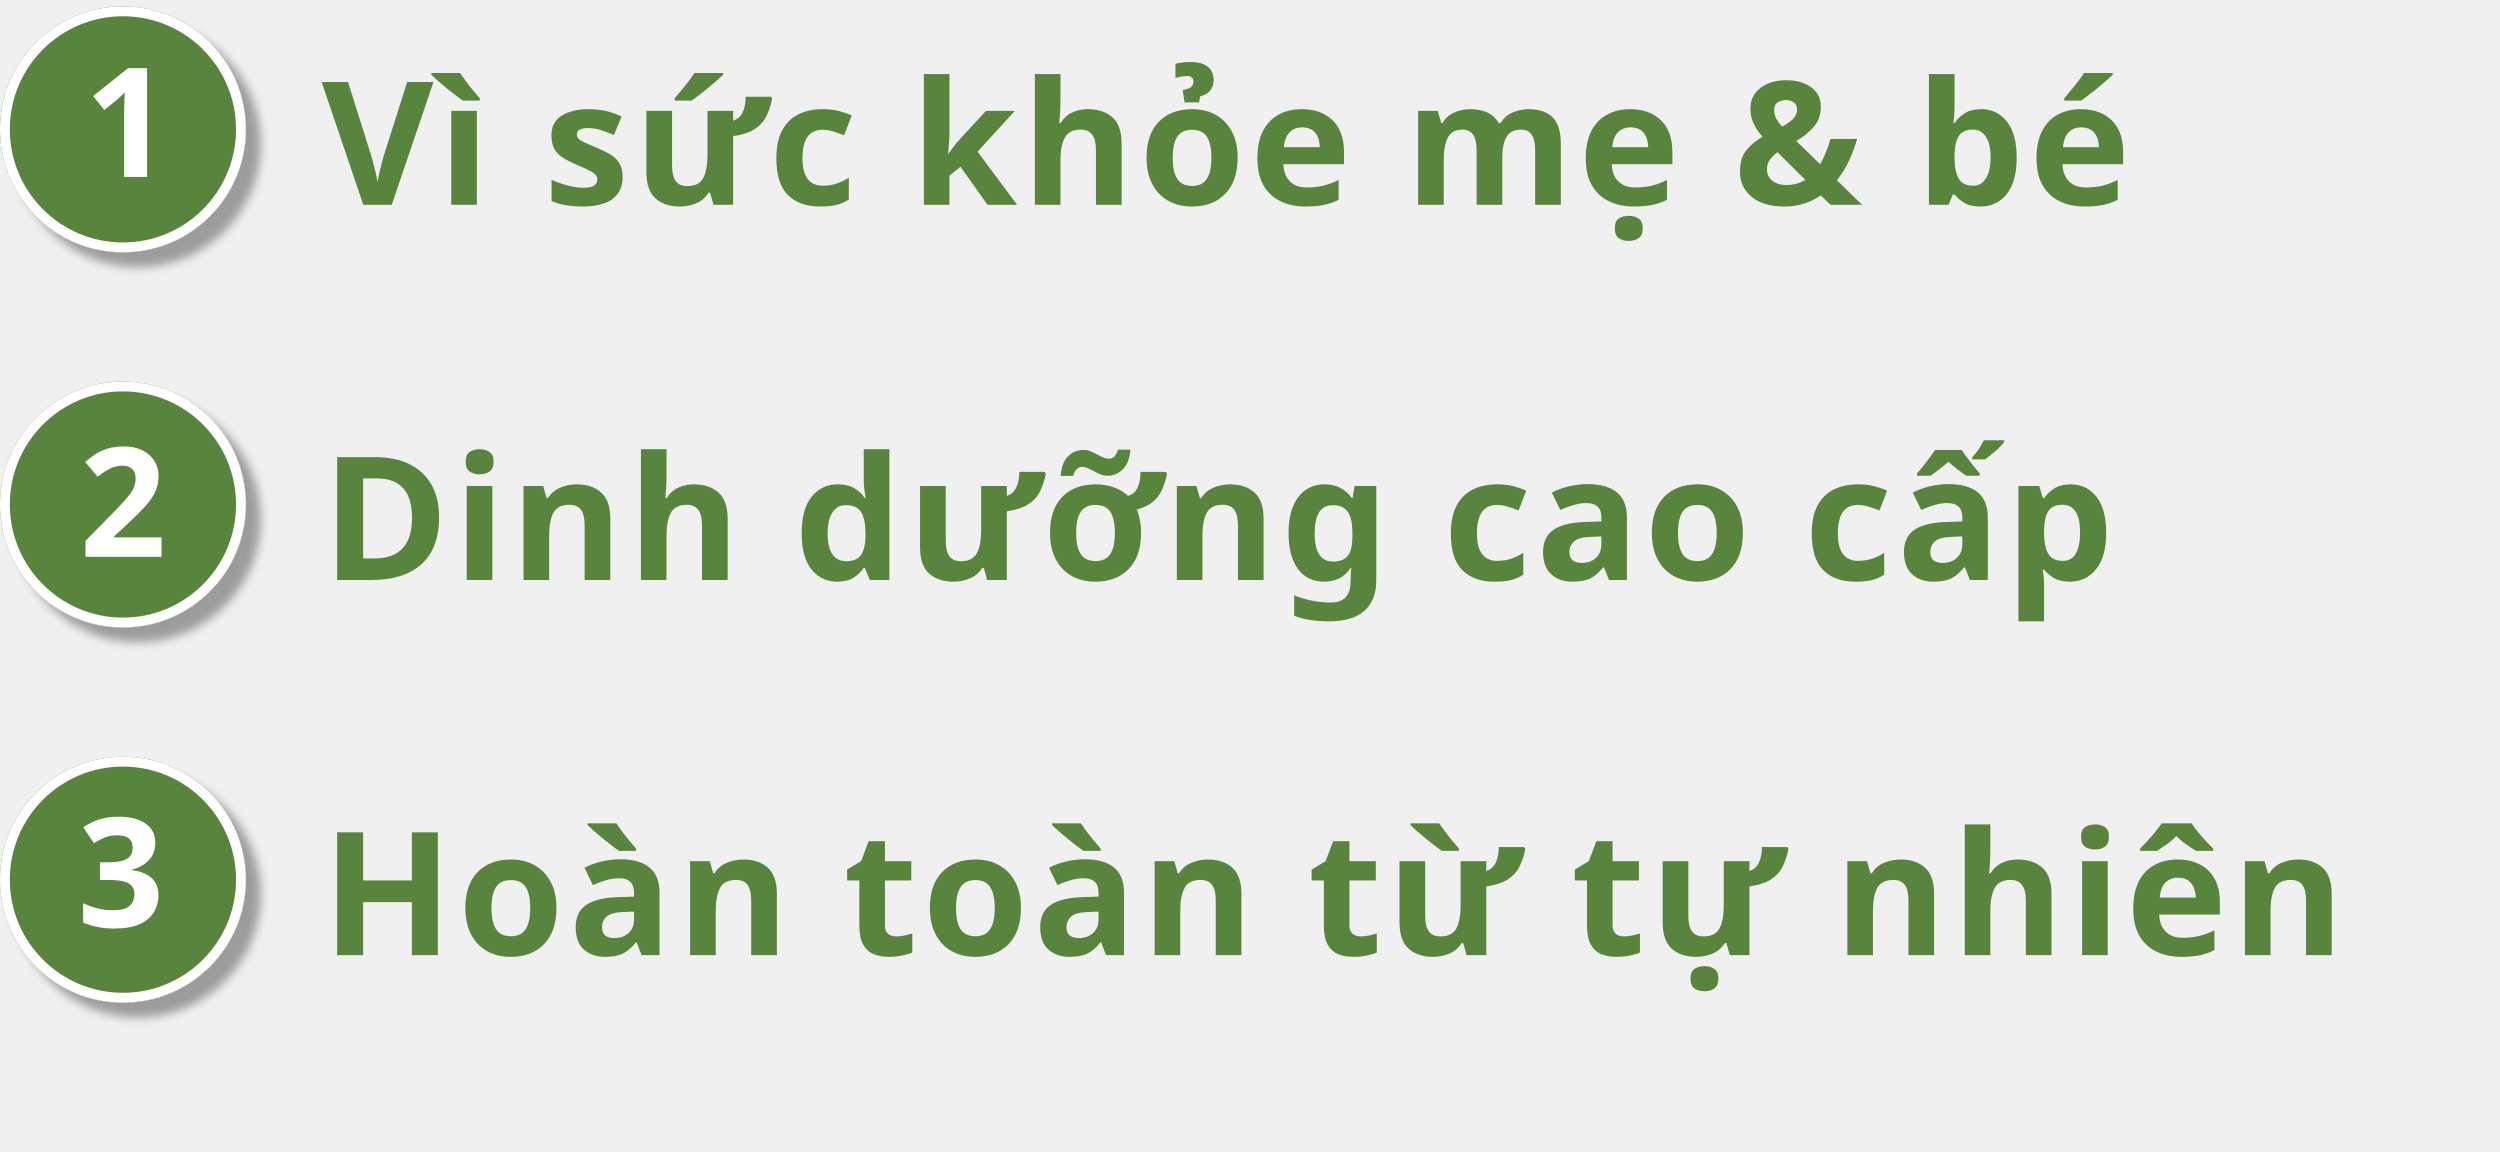
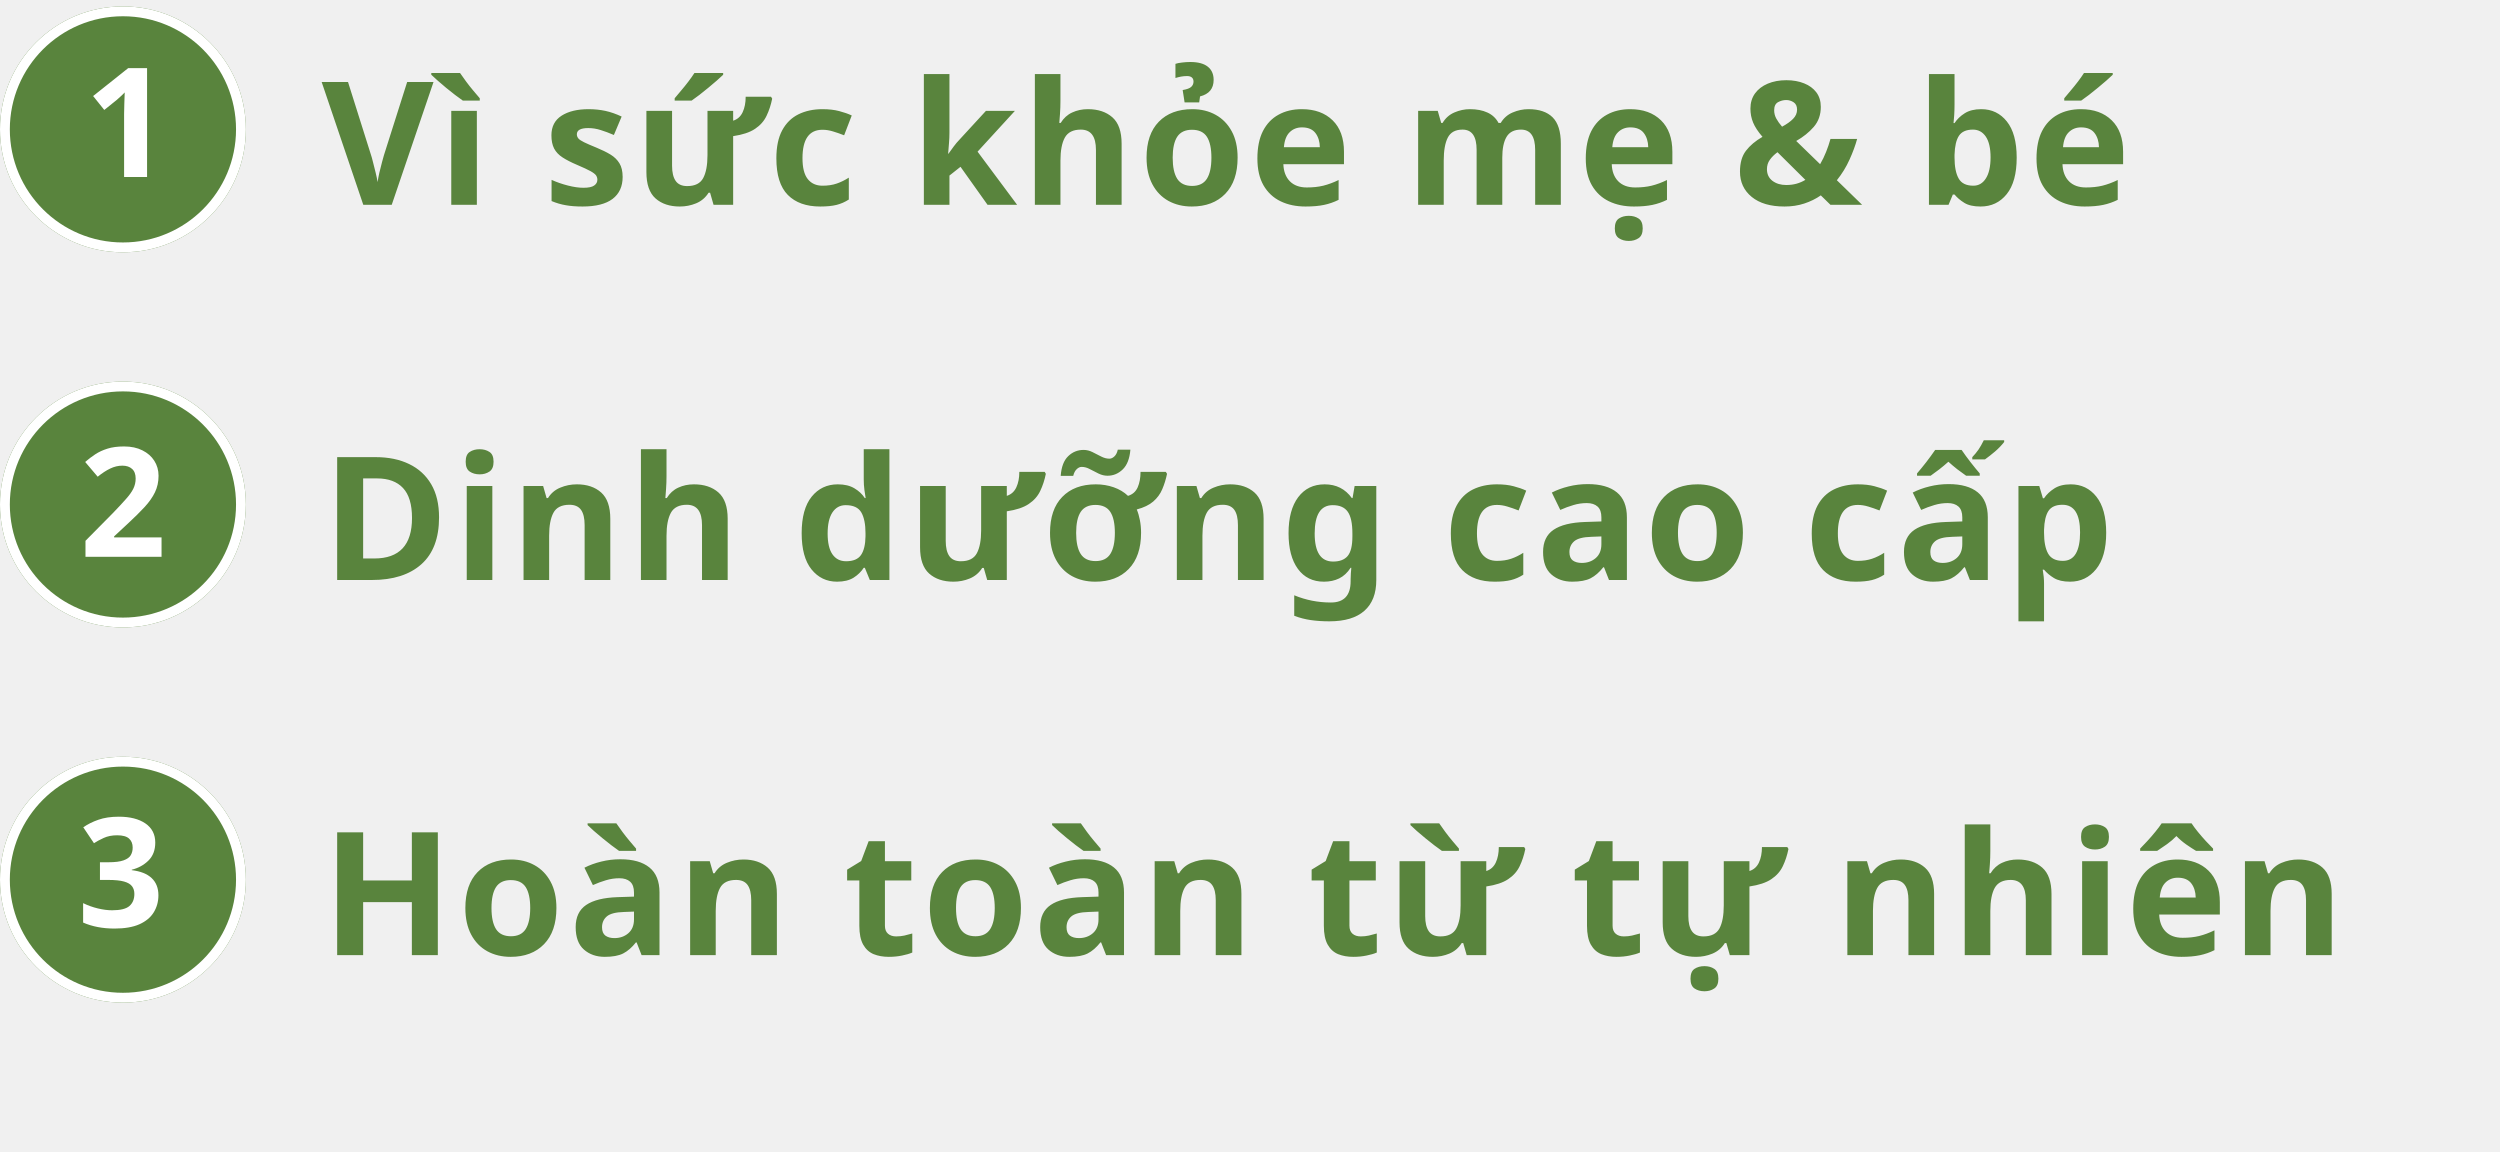
<svg xmlns="http://www.w3.org/2000/svg" width="508.413" height="234.245" viewBox="0 0 508.413 234.245">
-   <defs>
-     <filter id="Rectangle_134" x="0" y="1.307" width="56.001" height="56.001" filterUnits="userSpaceOnUse">
-       <feOffset dx="3" dy="3" input="SourceAlpha" />
-       <feGaussianBlur stdDeviation="1" result="blur" />
-       <feFlood flood-opacity="0.349" />
-       <feComposite operator="in" in2="blur" />
-       <feComposite in="SourceGraphic" />
-     </filter>
-     <filter id="Rectangle_135" x="0" y="77.602" width="56.001" height="56.001" filterUnits="userSpaceOnUse">
-       <feOffset dx="3" dy="3" input="SourceAlpha" />
-       <feGaussianBlur stdDeviation="1" result="blur-2" />
-       <feFlood flood-opacity="0.349" />
-       <feComposite operator="in" in2="blur-2" />
-       <feComposite in="SourceGraphic" />
-     </filter>
-     <filter id="Rectangle_138" x="0" y="153.896" width="56.001" height="56.001" filterUnits="userSpaceOnUse">
-       <feOffset dx="3" dy="3" input="SourceAlpha" />
-       <feGaussianBlur stdDeviation="1" result="blur-3" />
-       <feFlood flood-opacity="0.349" />
-       <feComposite operator="in" in2="blur-3" />
-       <feComposite in="SourceGraphic" />
-     </filter>
-   </defs>
+   <style>
+         @font-face {
+         font-family: Mitr-SemiBold;
+         src: url("/Fonts/Mitr-SemiBold.ttf");
+         }
+         @font-face {
+         font-family: Mitr-Bold;
+         src: url("/Fonts/Mitr-Bold.ttf");
+         }
+     </style>
  <g id="Group_1343" data-name="Group 1343" transform="translate(-92.38 -4379.213)">
    <text id="Vì_sức_khỏe_mẹ_bé" data-name="Vì sức khỏe mẹ &amp; bé" transform="translate(157.793 4380.868)" fill="#59843d" font-size="35" font-family="Mitr-SemiBold, Mitr" font-weight="600" letter-spacing="0.025em">
      <tspan x="0" y="40">Vì sức khỏe mẹ &amp; bé</tspan>
    </text>
    <text id="Dinh_dưỡng_cao_cấp" data-name="Dinh dưỡng cao cấp" transform="translate(157.793 4457.163)" fill="#59843d" font-size="35" font-family="Mitr-SemiBold, Mitr" font-weight="600" letter-spacing="0.025em">
      <tspan x="0" y="40">Dinh dưỡng cao cấp</tspan>
    </text>
    <text id="Hoàn_toàn_từ_tự_nhiên_" data-name="Hoàn toàn từ tự nhiên " transform="translate(157.793 4533.458)" fill="#59843d" font-size="35" font-family="Mitr-SemiBold, Mitr" font-weight="600" letter-spacing="0.025em">
      <tspan x="0" y="40">Hoàn toàn từ tự nhiên</tspan>
    </text>
    <g id="Group_1340" data-name="Group 1340">
      <g transform="matrix(1, 0, 0, 1, 92.38, 4379.21)" filter="url(#Rectangle_134)">
        <g id="Rectangle_134-2" data-name="Rectangle 134" transform="translate(0 1.31)" fill="#59843d" stroke="#fff" stroke-miterlimit="10" stroke-width="2">
          <rect width="50.001" height="50.001" rx="25" stroke="none" />
          <rect x="1" y="1" width="48.001" height="48.001" rx="24" fill="none" />
        </g>
      </g>
      <text id="_1" data-name="1" transform="translate(92.659 4379.213)" fill="#fff" font-size="31" font-family="Mitr-Bold, Mitr" font-weight="700">
        <tspan x="16.832" y="36">1</tspan>
      </text>
    </g>
    <g id="Group_1341" data-name="Group 1341">
      <g transform="matrix(1, 0, 0, 1, 92.38, 4379.21)" filter="url(#Rectangle_135)">
        <g id="Rectangle_135-2" data-name="Rectangle 135" transform="translate(0 77.6)" fill="#59843d" stroke="#fff" stroke-miterlimit="10" stroke-width="2">
          <rect width="50.001" height="50.001" rx="25" stroke="none" />
          <rect x="1" y="1" width="48.001" height="48.001" rx="24" fill="none" />
        </g>
      </g>
      <text id="_2" data-name="2" transform="translate(92.659 4456.443)" fill="#fff" font-size="31" font-family="Mitr-Bold, Mitr" font-weight="700">
        <tspan x="15.871" y="36">2</tspan>
      </text>
    </g>
    <g id="Group_1342" data-name="Group 1342">
      <g transform="matrix(1, 0, 0, 1, 92.38, 4379.21)" filter="url(#Rectangle_138)">
        <g id="Rectangle_138-2" data-name="Rectangle 138" transform="translate(0 153.9)" fill="#59843d" stroke="#fff" stroke-miterlimit="10" stroke-width="2">
          <rect width="50.001" height="50.001" rx="25" stroke="none" />
          <rect x="1" y="1" width="48.001" height="48.001" rx="24" fill="none" />
        </g>
      </g>
      <text id="_3" data-name="3" transform="translate(92.659 4531.738)" fill="#fff" font-size="31" font-family="Mitr-Bold, Mitr" font-weight="700">
        <tspan x="15.452" y="36">3</tspan>
      </text>
    </g>
  </g>
</svg>
